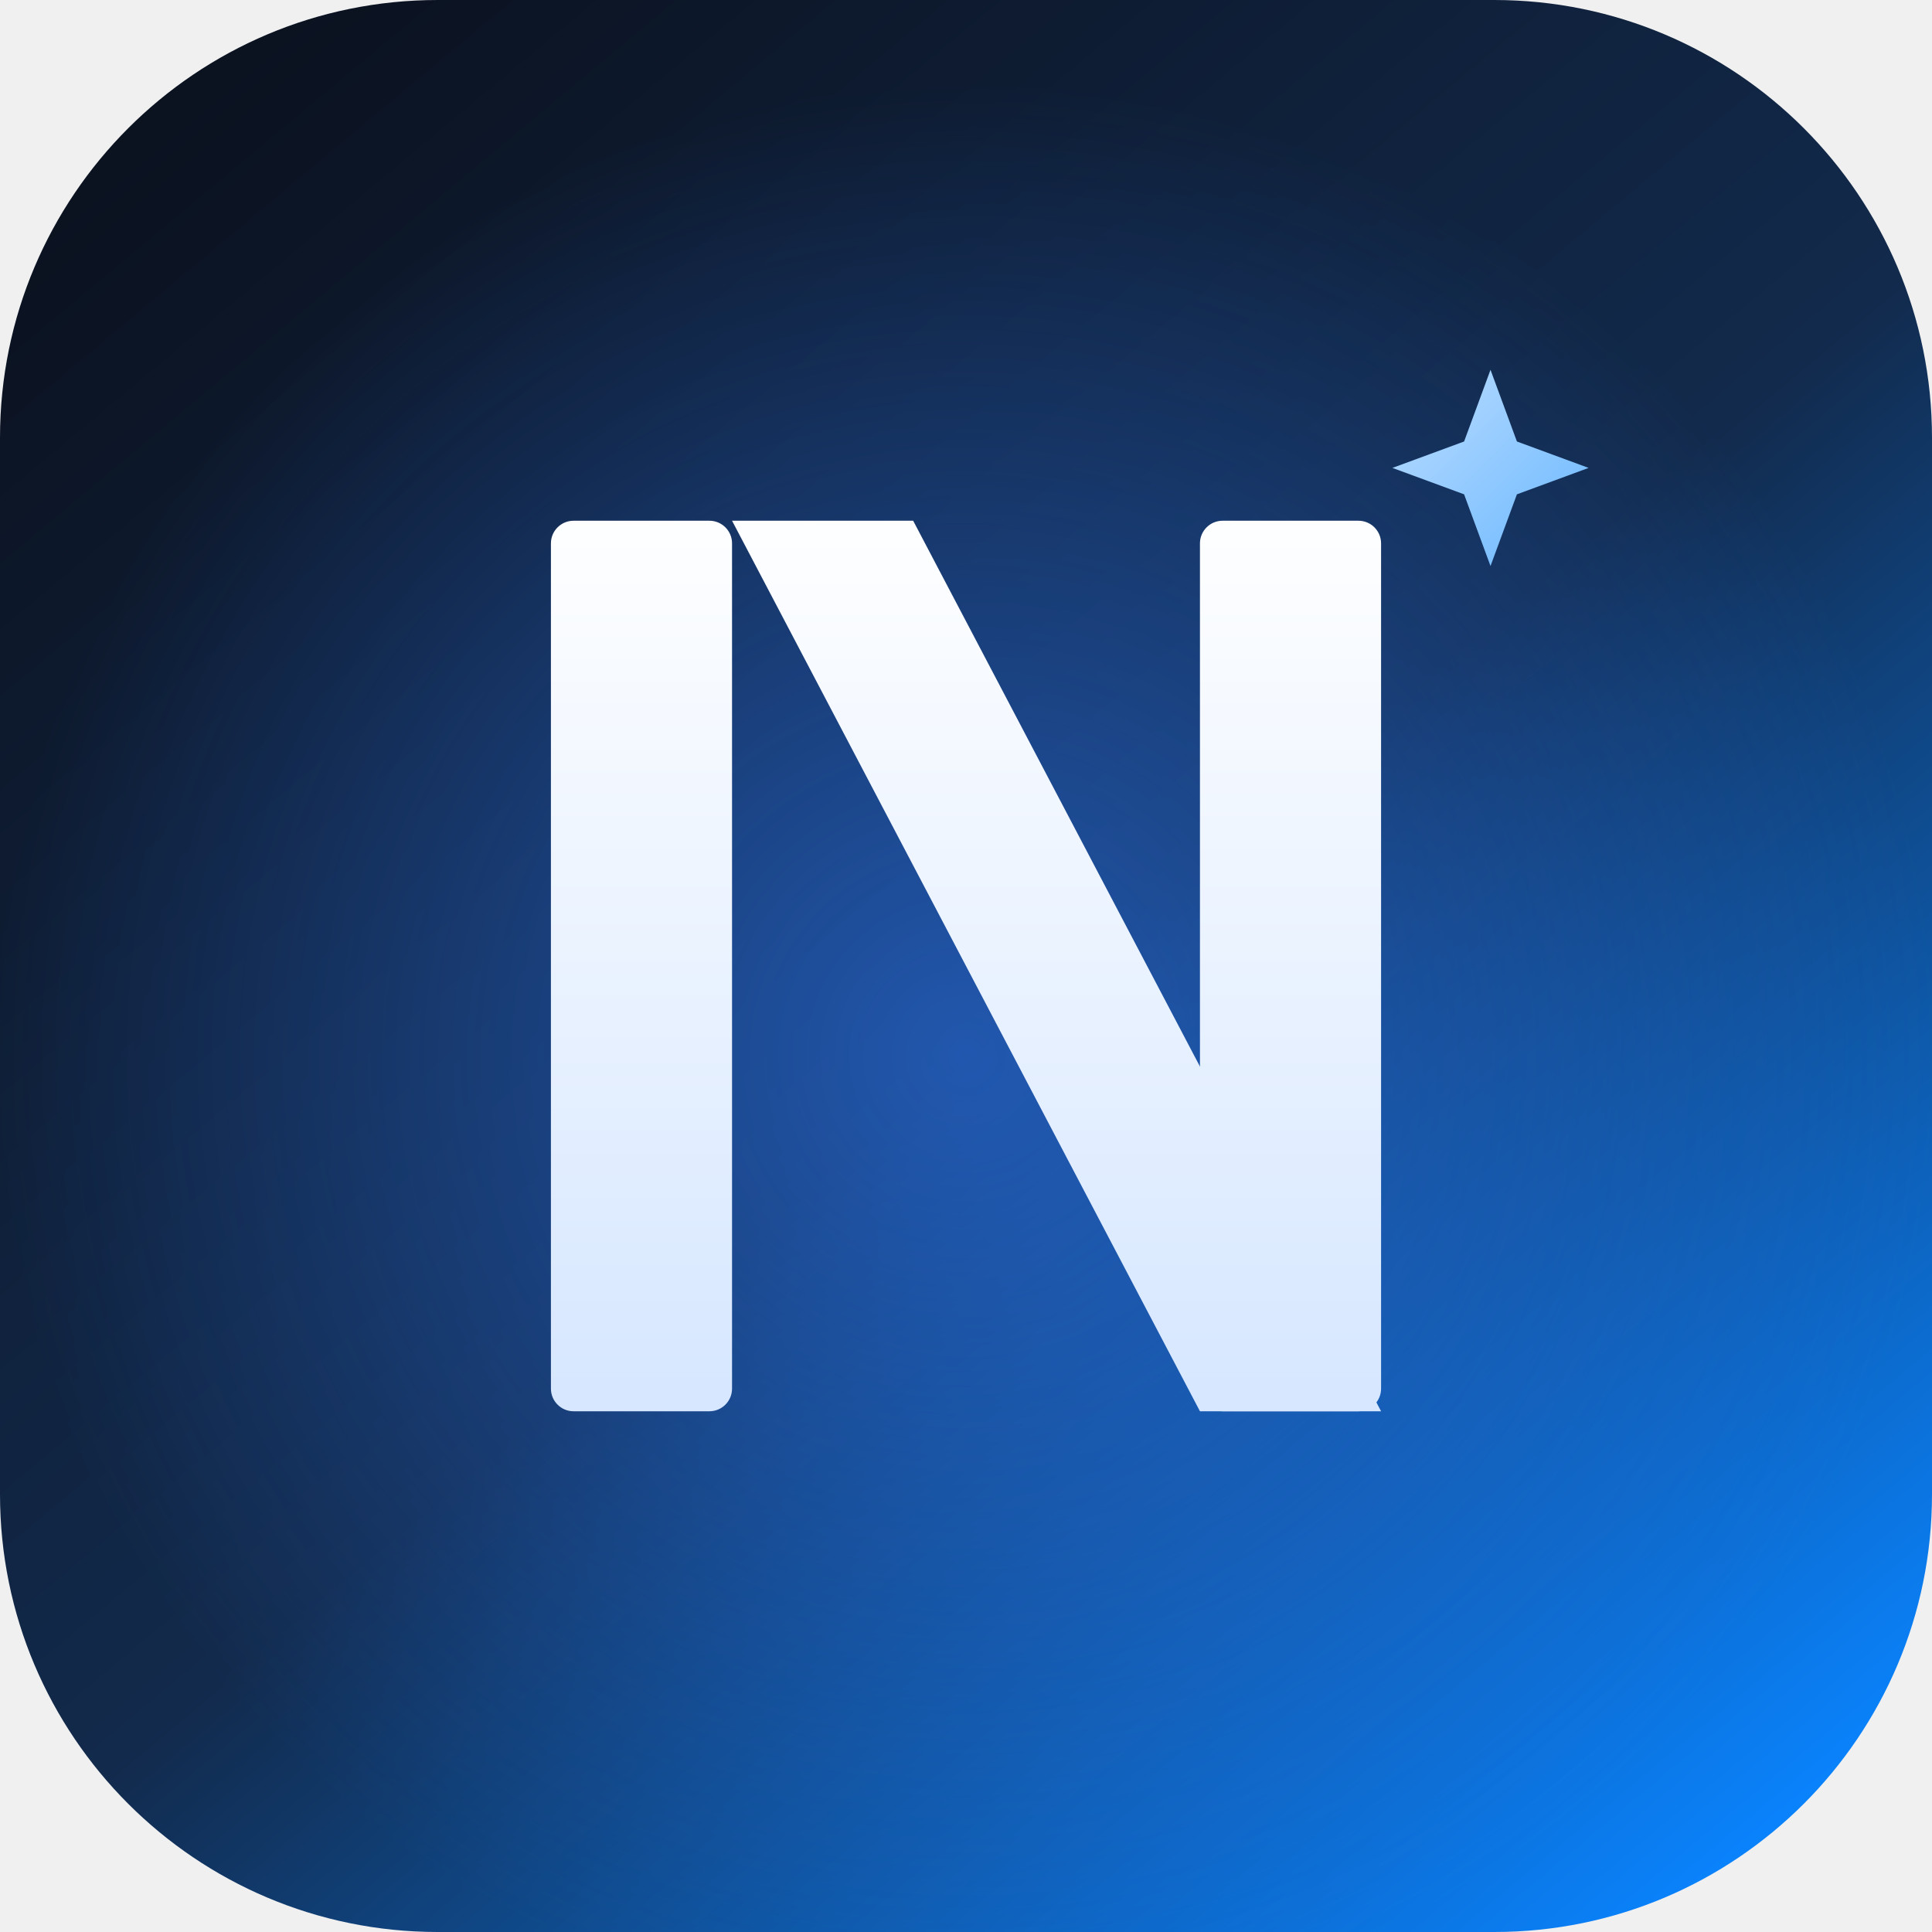
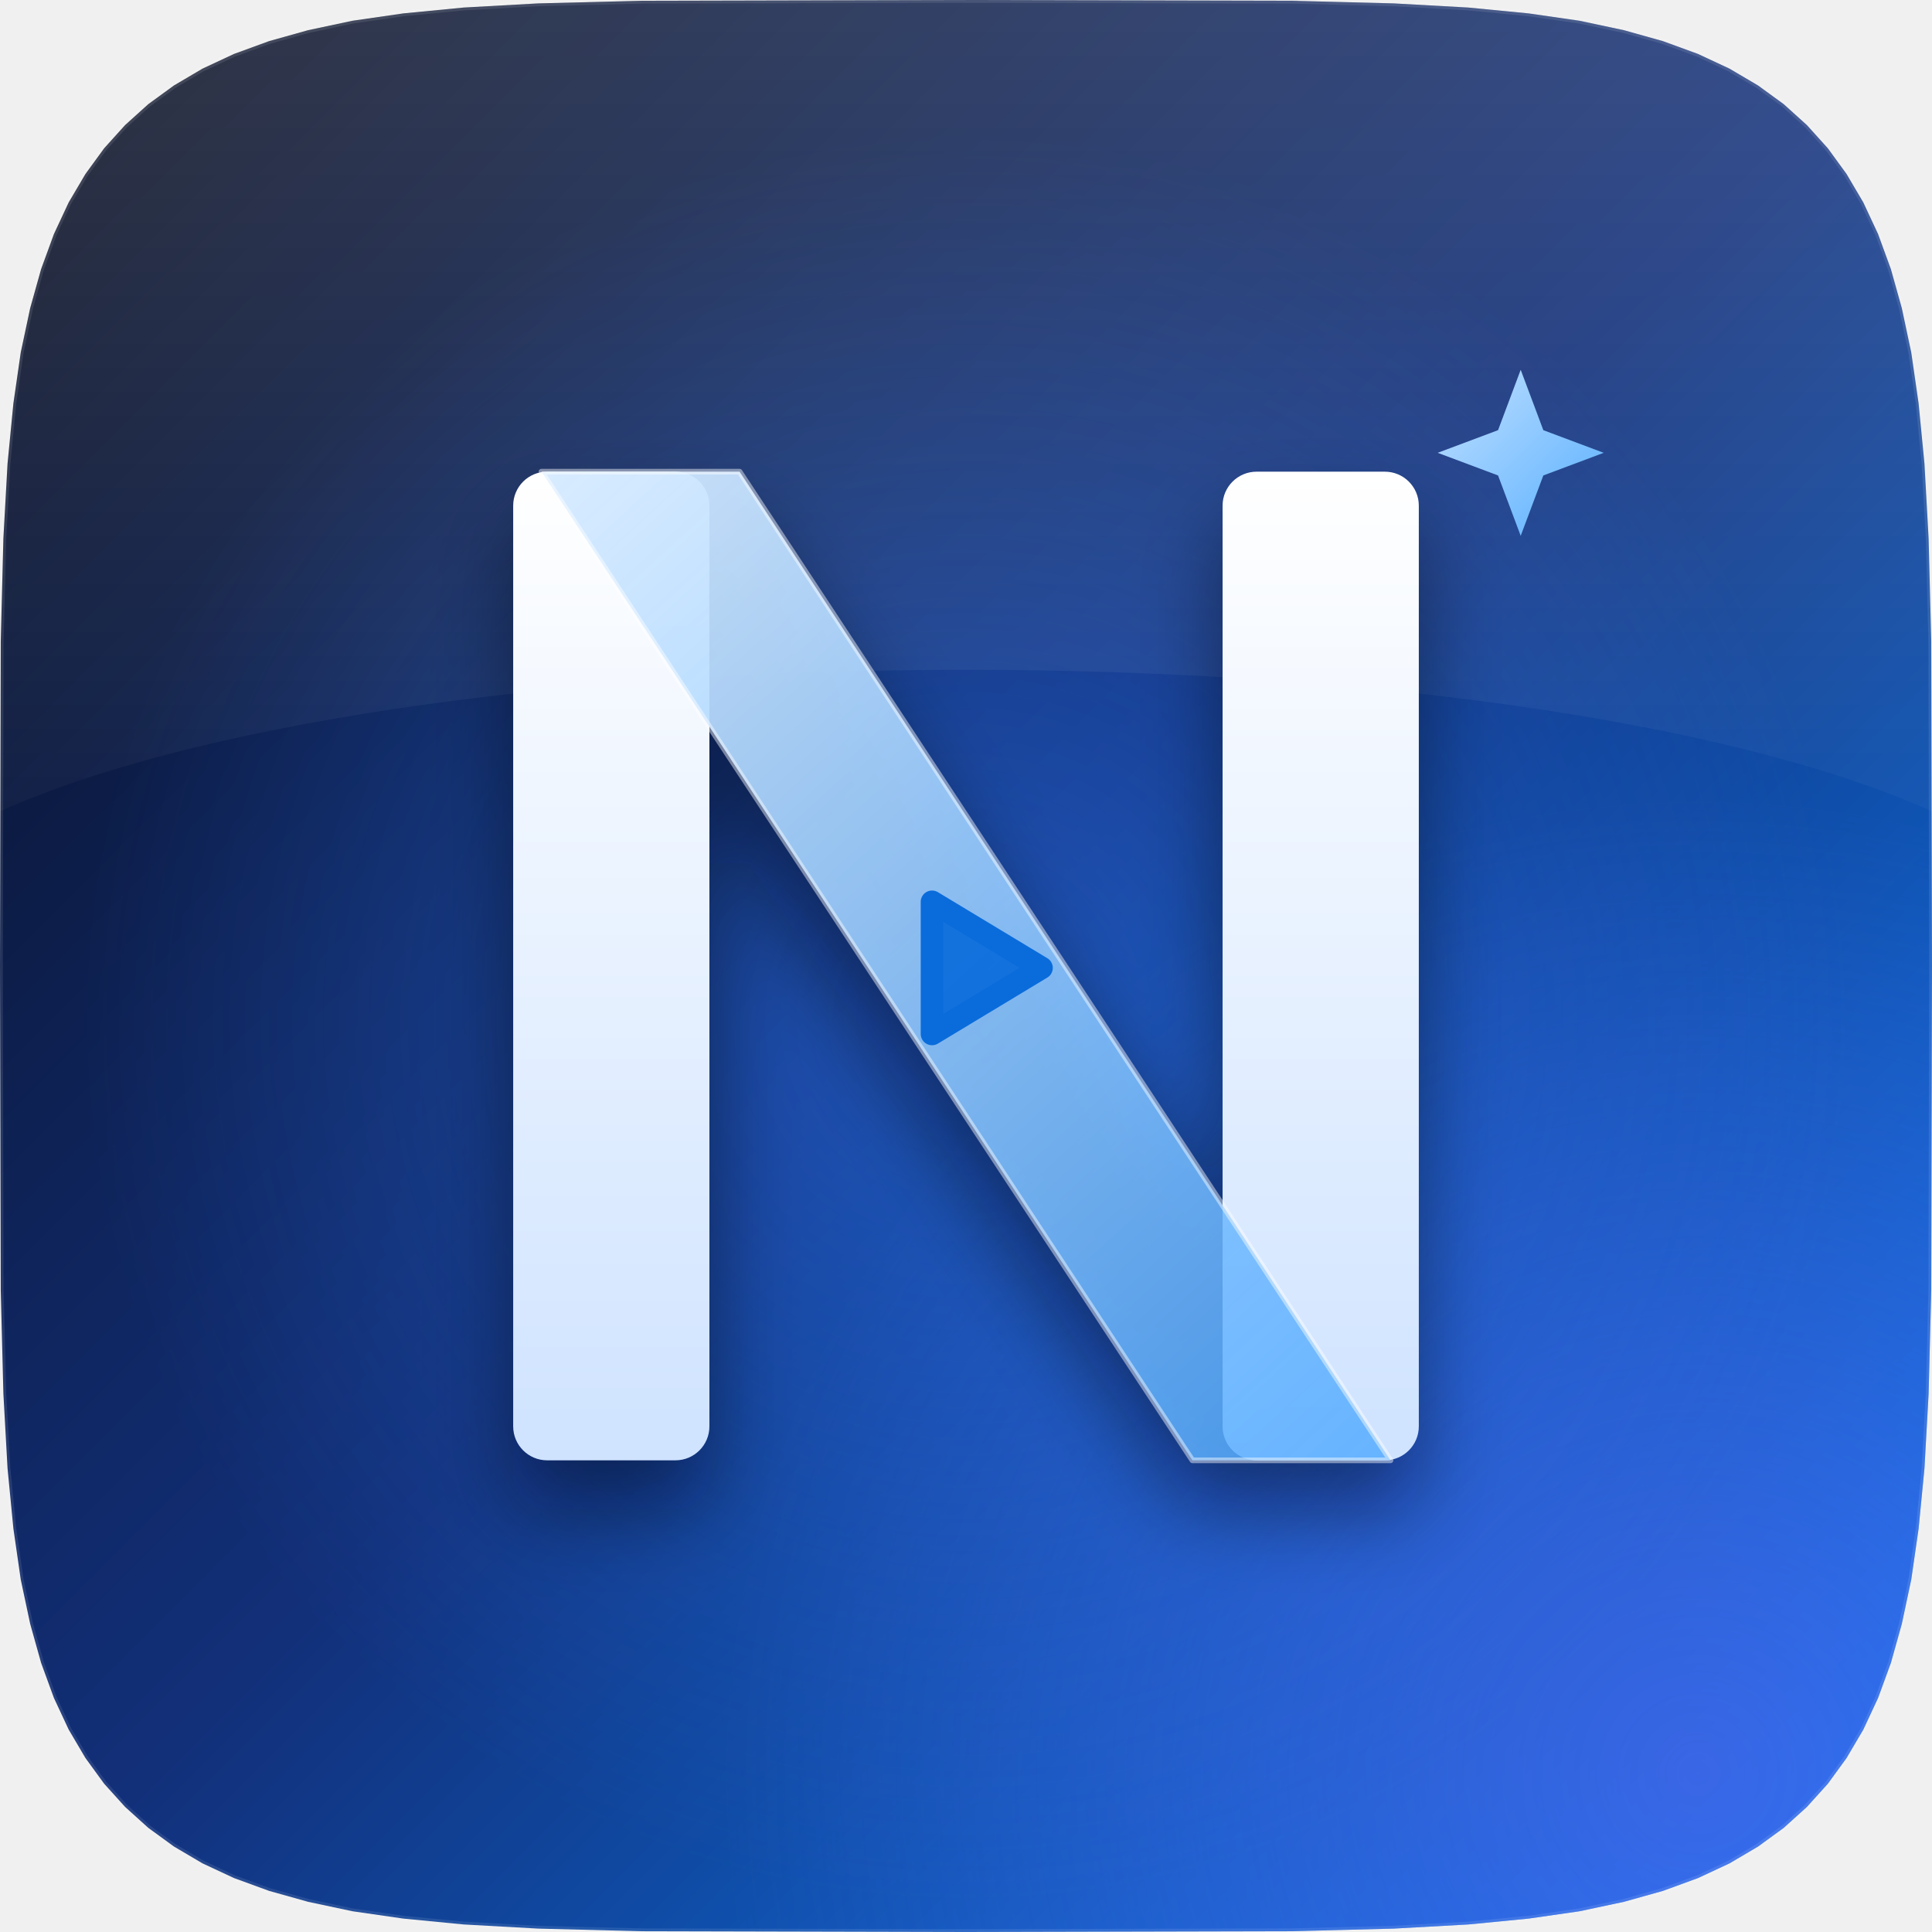
<svg xmlns="http://www.w3.org/2000/svg" width="1024" height="1024" viewBox="0 0 1024 1024" fill="none" role="img" aria-label="NovaFlix">
  <defs>
-     <linearGradient id="bg" x1="120" y1="40" x2="920" y2="1000" gradientUnits="userSpaceOnUse">
-       <stop offset="0" stop-color="#0B1220" />
-       <stop offset="0.52" stop-color="#122A4C" />
+     <clipPath id="sq">
+       <path d="M1024.0 512.0 L1023.6 684.0 L1022.2 738.8 L1020.0 778.3 L1016.9 810.2 L1013.0 837.2 L1008.0 860.7 L1002.2 881.4 L995.4 900.0 L987.6 916.7 L978.7 931.8 L968.8 945.4 L957.7 957.7 L945.4 968.8 L931.8 978.7 L916.7 987.6 L900.0 995.4 L881.4 1002.2 L860.7 1008.0 L837.2 1013.0 L810.2 1016.9 L778.3 1020.0 L738.8 1022.2 L684.0 1023.6 L512.0 1024.0 L340.0 1023.6 L285.2 1022.2 L245.7 1020.0 L213.8 1016.9 L186.8 1013.0 L163.3 1008.0 L142.6 1002.2 L124.0 995.4 L107.3 987.6 L92.2 978.7 L78.6 968.8 L66.3 957.7 L55.2 945.4 L45.3 931.8 L36.4 916.7 L28.6 900.0 L21.8 881.4 L16.0 860.7 L11.0 837.2 L7.1 810.2 L4.0 778.3 L1.8 738.8 L0.4 684.0 L0.0 512.0 L0.4 340.0 L1.8 285.2 L4.0 245.7 L7.1 213.8 L11.0 186.8 L16.0 163.3 L21.8 142.6 L28.6 124.0 L36.4 107.3 L45.3 92.2 L55.2 78.6 L66.3 66.3 L78.6 55.2 L92.2 45.3 L107.3 36.4 L124.0 28.6 L142.6 21.8 L163.3 16.0 L186.8 11.0 L213.8 7.1 L245.7 4.0 L285.2 1.8 L340.0 0.4 L512.0 0.0 L684.0 0.4 L738.8 1.8 L778.3 4.0 L810.2 7.1 L837.2 11.0 L860.7 16.0 L881.4 21.8 L900.0 28.6 L916.7 36.4 L931.8 45.3 L945.4 55.2 L957.7 66.3 L968.8 78.6 L978.7 92.2 L987.6 107.3 L995.4 124.0 L1002.2 142.6 L1008.0 163.3 L1013.0 186.8 L1016.9 213.8 L1020.0 245.7 L1022.2 285.2 L1023.6 340.0Z" />
+     </clipPath>
+     <linearGradient id="bg" x1="0" y1="0" x2="1024" y2="1024" gradientUnits="userSpaceOnUse">
+       <stop offset="0" stop-color="#070B1A" />
+       <stop offset="0.5" stop-color="#12307A" />
      <stop offset="1" stop-color="#0A84FF" />
    </linearGradient>
-     <linearGradient id="glyph" x1="512" y1="260" x2="512" y2="760" gradientUnits="userSpaceOnUse">
+     <radialGradient id="violet" cx="900" cy="940" r="520" gradientUnits="userSpaceOnUse">
+       <stop offset="0" stop-color="#5E5CE6" stop-opacity="0.55" />
+       <stop offset="1" stop-color="#5E5CE6" stop-opacity="0" />
+     </radialGradient>
+     <radialGradient id="glow" cx="512" cy="540" r="470" gradientUnits="userSpaceOnUse">
+       <stop offset="0" stop-color="#2E7DFF" stop-opacity="0.45" />
+       <stop offset="1" stop-color="#2E7DFF" stop-opacity="0" />
+     </radialGradient>
+     <linearGradient id="pillar" x1="0" y1="250" x2="0" y2="774" gradientUnits="userSpaceOnUse">
      <stop offset="0" stop-color="#FFFFFF" />
-       <stop offset="1" stop-color="#D5E6FF" />
+       <stop offset="1" stop-color="#CFE3FF" />
    </linearGradient>
-     <linearGradient id="spark" x1="740" y1="200" x2="860" y2="320" gradientUnits="userSpaceOnUse">
-       <stop offset="0" stop-color="#B9DCFF" />
+     <linearGradient id="glass" x1="272" y1="250" x2="752" y2="774" gradientUnits="userSpaceOnUse">
+       <stop offset="0" stop-color="#D9ECFF" stop-opacity="0.96" />
+       <stop offset="1" stop-color="#4DA8FF" stop-opacity="0.82" />
+     </linearGradient>
+     <linearGradient id="gloss" x1="0" y1="0" x2="0" y2="520" gradientUnits="userSpaceOnUse">
+       <stop offset="0" stop-color="#FFFFFF" stop-opacity="0.16" />
+       <stop offset="1" stop-color="#FFFFFF" stop-opacity="0" />
+     </linearGradient>
+     <linearGradient id="spark" x1="760" y1="190" x2="850" y2="280" gradientUnits="userSpaceOnUse">
+       <stop offset="0" stop-color="#C6E3FF" />
      <stop offset="1" stop-color="#5AB0FF" />
    </linearGradient>
-     <radialGradient id="glow" cx="0" cy="0" r="1" gradientUnits="userSpaceOnUse" gradientTransform="translate(512 560) rotate(90) scale(520)">
-       <stop offset="0" stop-color="#2E7DFF" stop-opacity="0.55" />
-       <stop offset="1" stop-color="#2E7DFF" stop-opacity="0" />
-     </radialGradient>
+     <filter id="soft" x="-20%" y="-20%" width="140%" height="150%">
+       <feGaussianBlur stdDeviation="22" />
+     </filter>
  </defs>
-   <rect width="1024" height="1024" rx="232" fill="url(#bg)" />
-   <rect width="1024" height="1024" rx="232" fill="url(#glow)" />
-   <g fill="url(#glyph)">
-     <rect x="292" y="276" width="96" height="472" rx="12" />
-     <rect x="636" y="276" width="96" height="472" rx="12" />
-     <path d="M388 276h96l248 472h-96z" />
+   <g clip-path="url(#sq)">
+     <rect width="1024" height="1024" fill="url(#bg)" />
+     <rect width="1024" height="1024" fill="url(#violet)" />
+     <rect width="1024" height="1024" fill="url(#glow)" />
+     <path d="M0 0H1024V430C800 330 224 330 0 430Z" fill="url(#gloss)" />
+     <g fill="#02060F" opacity="0.45" filter="url(#soft)" transform="translate(0 26)">
+       <rect x="272" y="250" width="104" height="524" rx="18" />
+       <rect x="648" y="250" width="104" height="524" rx="18" />
+       <path d="M272 250H392L752 774H632Z" />
+     </g>
+     <rect x="272" y="250" width="104" height="524" rx="18" fill="url(#pillar)" />
+     <rect x="648" y="250" width="104" height="524" rx="18" fill="url(#pillar)" />
+     <path d="M287 250H392L737 774H632Z" fill="url(#glass)" stroke="#FFFFFF" stroke-opacity="0.45" stroke-width="3" stroke-linejoin="round" />
+     <path d="M494 478L494 548L552 513Z" fill="#0A6CDB" fill-opacity="0.92" stroke="#0A6CDB" stroke-width="12" stroke-linejoin="round" />
+     <path d="M806 196l12 32 32 12-32 12-12 32-12-32-32-12 32-12z" fill="url(#spark)" />
  </g>
-   <path d="M790 196l14 38 38 14-38 14-14 38-14-38-38-14 38-14z" fill="url(#spark)" />
+   <path d="M1024.0 512.0 L1023.6 684.0 L1022.2 738.8 L1020.0 778.3 L1016.9 810.2 L1013.0 837.2 L1008.0 860.7 L1002.2 881.4 L995.4 900.0 L987.6 916.7 L978.7 931.8 L968.8 945.4 L957.7 957.7 L945.4 968.8 L931.8 978.7 L916.7 987.6 L900.0 995.4 L881.4 1002.2 L860.7 1008.0 L837.2 1013.0 L810.2 1016.9 L778.3 1020.0 L738.8 1022.2 L684.0 1023.6 L512.0 1024.0 L340.0 1023.6 L285.2 1022.2 L245.7 1020.0 L213.8 1016.9 L186.8 1013.0 L163.3 1008.0 L142.6 1002.2 L124.0 995.4 L107.3 987.6 L92.2 978.7 L78.6 968.8 L66.3 957.7 L55.2 945.4 L45.3 931.8 L36.4 916.7 L28.6 900.0 L21.8 881.4 L16.0 860.7 L11.0 837.2 L7.1 810.2 L4.0 778.3 L1.8 738.8 L0.4 684.0 L0.0 512.0 L0.4 340.0 L1.8 285.2 L4.0 245.7 L7.1 213.8 L11.0 186.8 L16.0 163.3 L21.8 142.6 L28.6 124.0 L36.4 107.3 L45.3 92.2 L55.2 78.6 L66.3 66.3 L78.6 55.2 L92.2 45.3 L107.3 36.4 L124.0 28.6 L142.6 21.8 L163.3 16.0 L186.8 11.0 L213.8 7.1 L245.7 4.0 L285.2 1.8 L340.0 0.4 L512.0 0.0 L684.0 0.4 L738.8 1.8 L778.3 4.0 L810.2 7.1 L837.2 11.0 L860.7 16.0 L881.4 21.8 L900.0 28.6 L916.7 36.4 L931.8 45.3 L945.4 55.2 L957.7 66.3 L968.8 78.6 L978.7 92.2 L987.6 107.3 L995.4 124.0 L1002.2 142.6 L1008.0 163.3 L1013.0 186.8 L1016.9 213.8 L1020.0 245.7 L1022.2 285.2 L1023.6 340.0Z" stroke="#FFFFFF" stroke-opacity="0.10" stroke-width="3" />
</svg>
